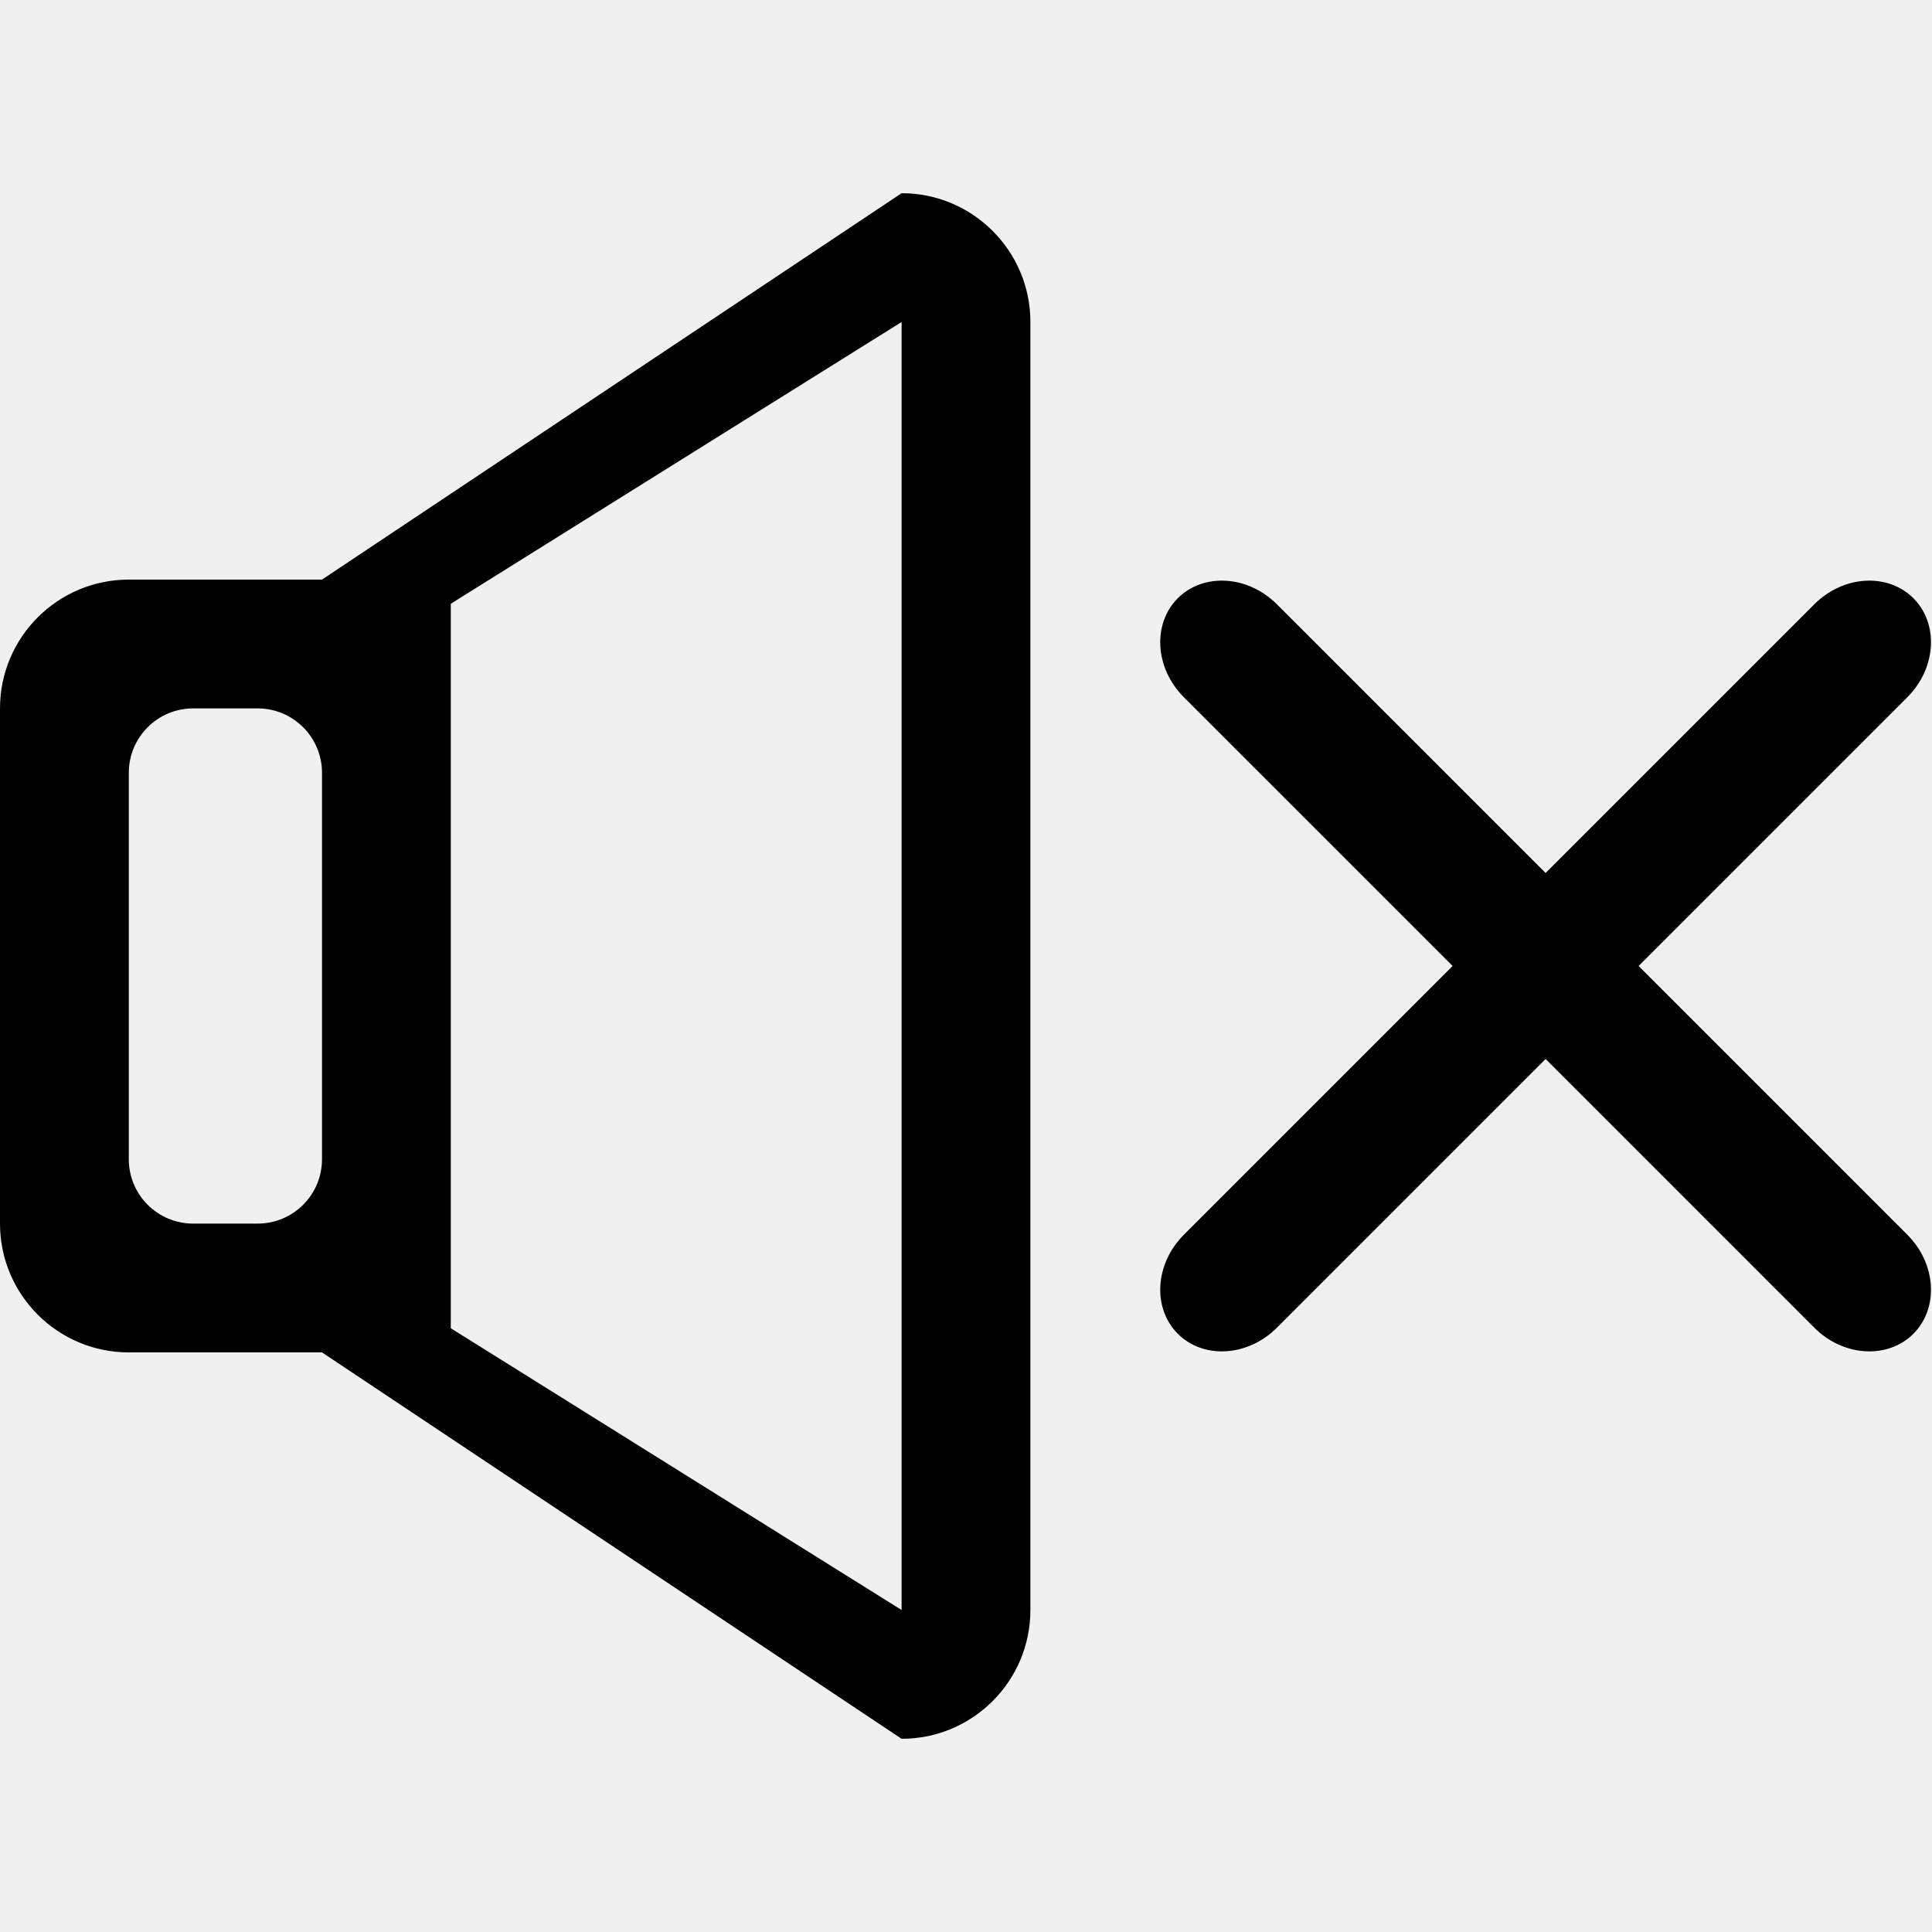
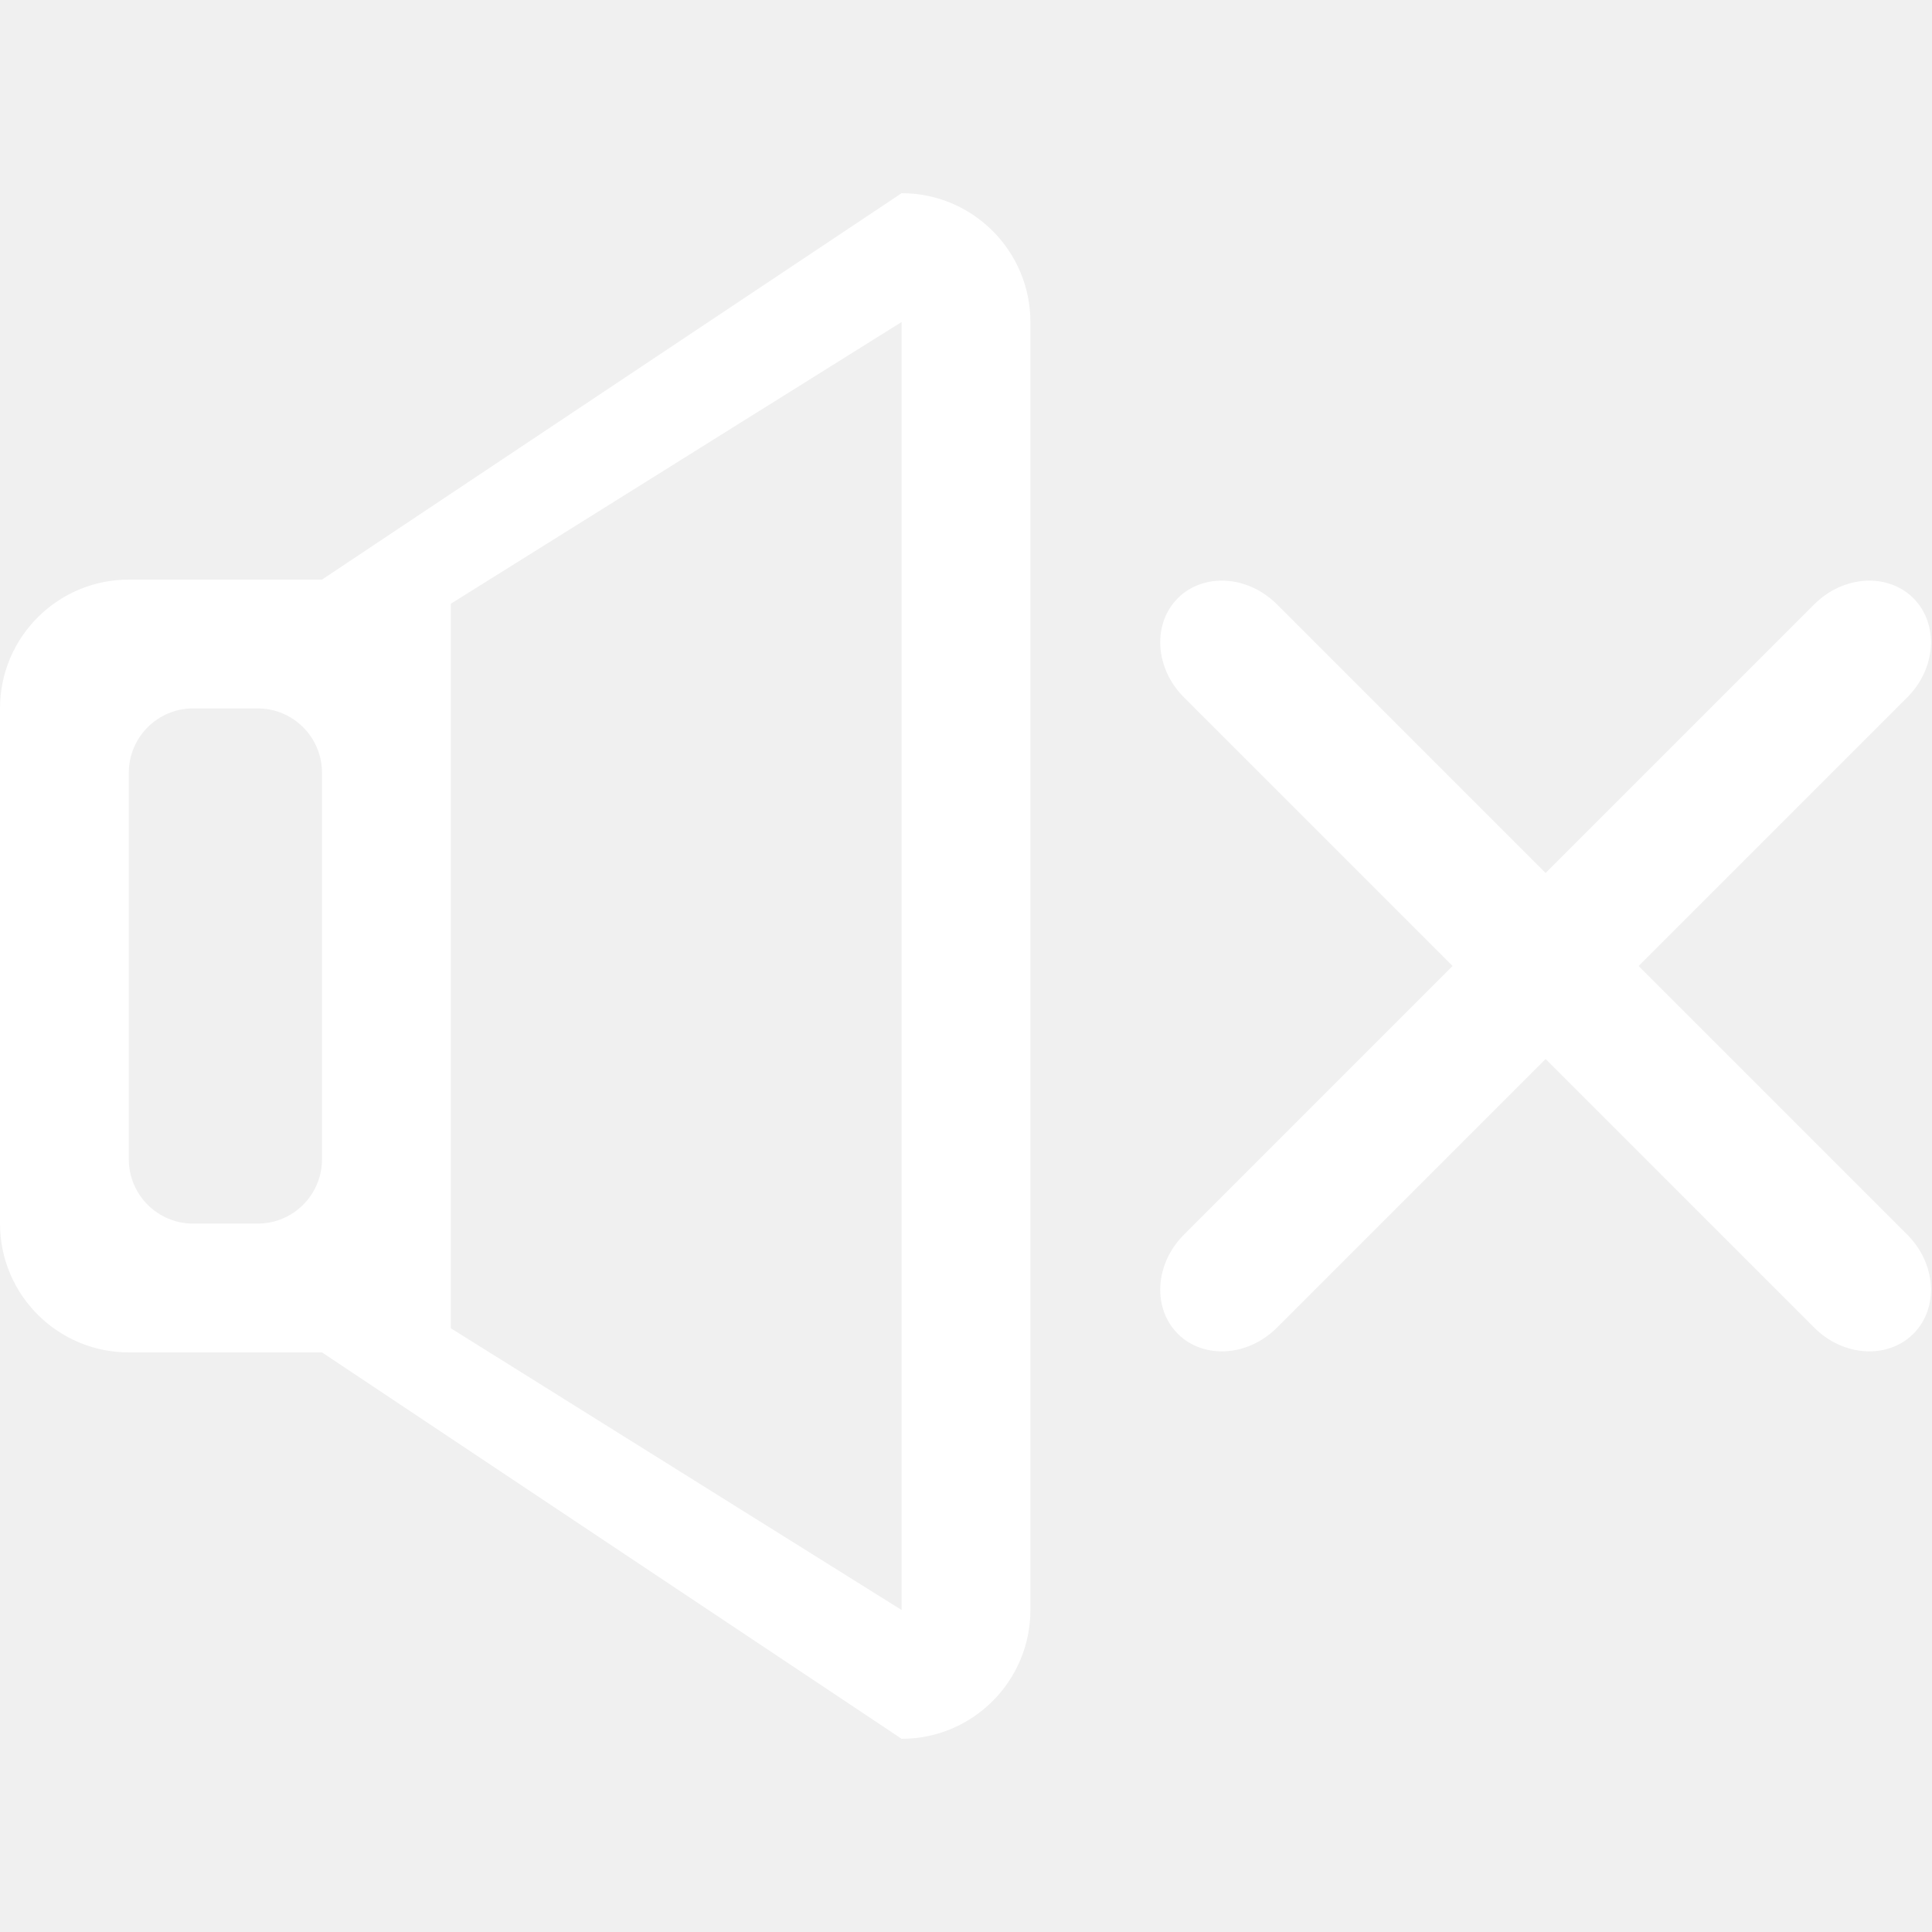
<svg xmlns="http://www.w3.org/2000/svg" width="800px" height="800px" viewBox="0 -3 30 30" version="1.1">
  <defs>

</defs>
  <g id="Page-1" stroke="none" stroke-width="1" fill="none" fill-rule="evenodd">
-     <g id="Icon-Set" transform="translate(-309, -571)" fill="#000000">
+     <g id="Icon-Set" transform="translate(-309, -571)" fill="#ffffff">
      <path d="M323,593 L316,588.625 L316,577.375 L323,573 L323,593 L323,593 Z M314,586 C314,586.553 313.553,587 313,587 L312,587 C311.447,587 311,586.553 311,586 L311,580 C311,579.448 311.447,579 312,579 L313,579 C313.553,579 314,579.448 314,580 L314,586 L314,586 Z M323,571 L314,577 L311,577 C309.896,577 309,577.896 309,579 L309,587 C309,588.104 309.896,589 311,589 L314,589 L323,595 C324.104,595 325,594.104 325,593 L325,573 C325,571.896 324.104,571 323,571 L323,571 Z M334.444,583 L338.617,578.827 C339.067,578.377 339.109,577.688 338.711,577.289 C338.312,576.891 337.623,576.933 337.173,577.383 L333,581.556 L328.827,577.383 C328.377,576.933 327.688,576.891 327.289,577.289 C326.891,577.688 326.933,578.377 327.383,578.827 L331.556,583 L327.383,587.173 C326.933,587.623 326.891,588.312 327.289,588.711 C327.688,589.109 328.377,589.067 328.827,588.617 L333,584.444 L337.173,588.617 C337.623,589.067 338.312,589.109 338.711,588.711 C339.109,588.312 339.067,587.623 338.617,587.173 L334.444,583 L334.444,583 Z" id="volume-muted">

</path>
    </g>
  </g>
</svg>
